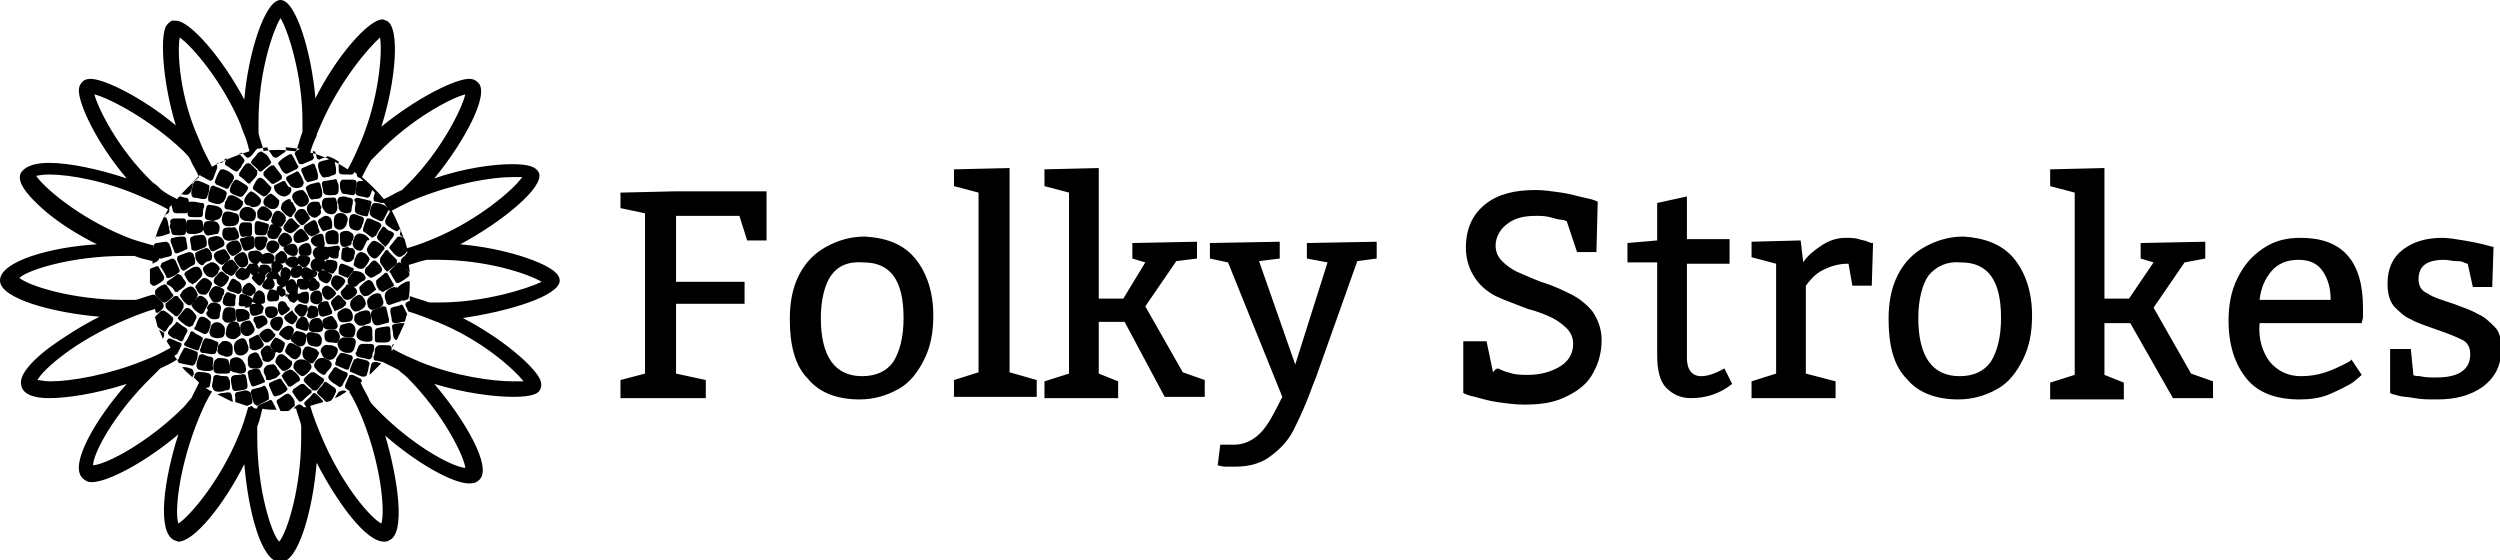
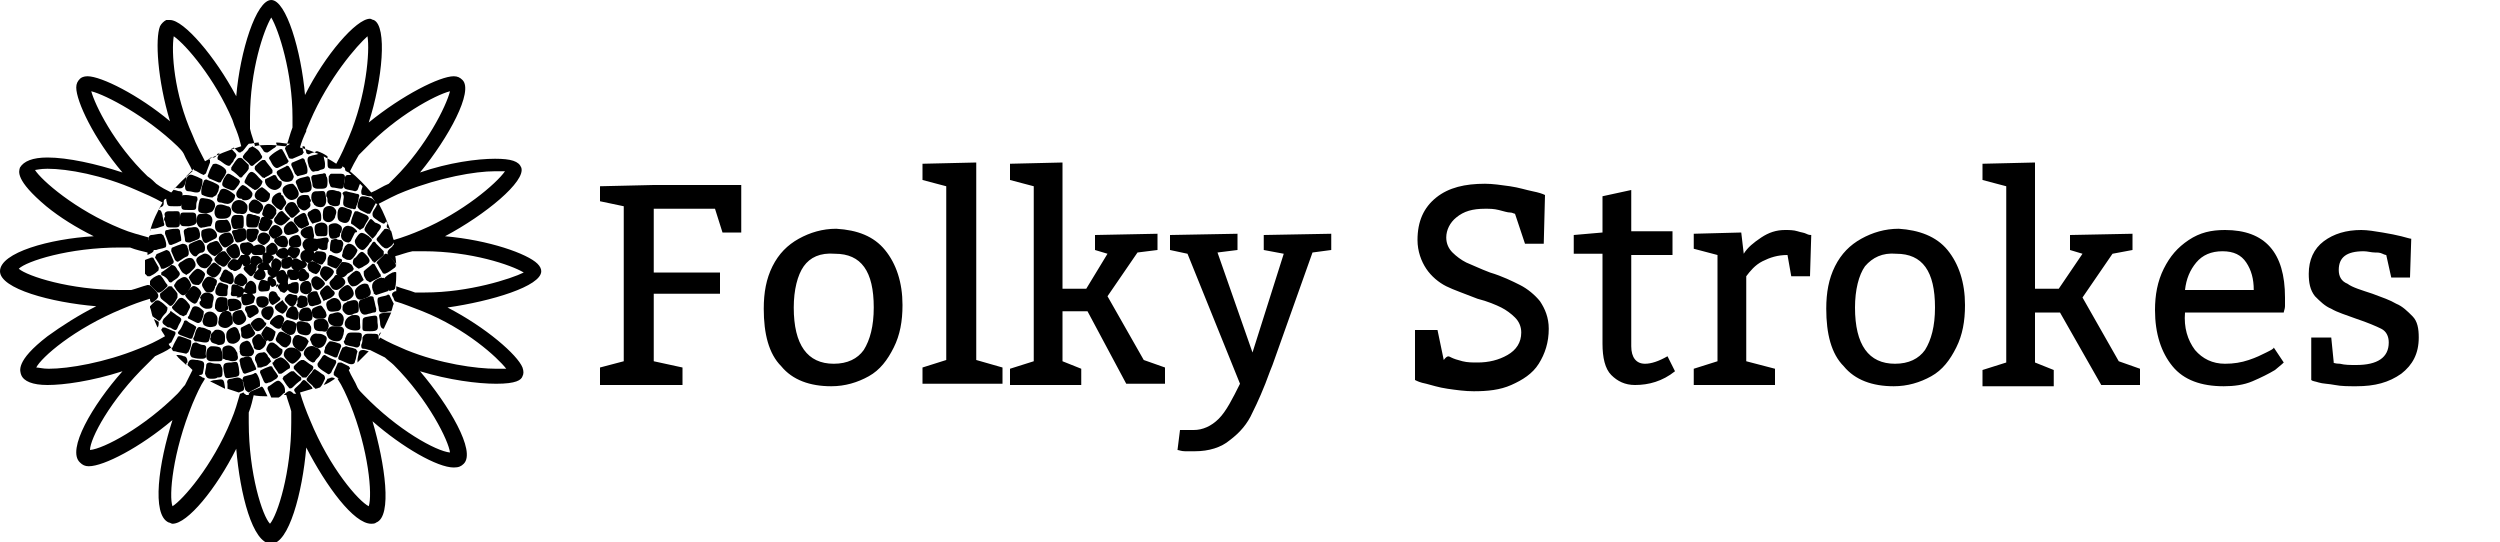
- <svg width="193.4" height="43.3" viewBox="0 0 193.4 43.3">
+ <svg width="200" height="43.3" viewBox="0 0 200 43.3">
  <path class="st0" d="M23.5 11.7c-.2 0-.4-.1-.6-.1.2 0 .4.1.6.1z" />
  <g class="text">
    <path d="M57.6 21.7v1.8h-5.3v5.4l2.3.5v1.4H48v-1.4l1.9-.5V16.5l-1.9-.4v-1.2l4.3-.1h7v3.8h-1.5l-.6-1.9h-4.9v5.1h5.3zM70.8 20c.9 1.1 1.4 2.6 1.4 4.4 0 1.3-.2 2.4-.7 3.4s-1.1 1.8-2 2.3c-.9.5-1.9.8-3 .8-1.7 0-3.1-.5-4-1.6-1-1-1.4-2.6-1.4-4.6 0-1.3.2-2.4.7-3.4.5-1 1.2-1.7 2.1-2.2.9-.5 1.9-.8 3-.8 1.7.1 3 .6 3.9 1.7zm-6.5 1.3c-.5.7-.8 1.9-.8 3.3 0 3 1.1 4.5 3.2 4.5 1.1 0 1.9-.4 2.4-1.1.5-.8.8-1.9.8-3.4 0-2.9-1-4.3-3.1-4.3-1.2-.1-2 .3-2.5 1zM80.1 30.7h-6.3v-1.3l1.9-.6V14.9l-1.9-.5v-1.3l4.3-.1v15.8l2.1.6v1.3zM88.6 20.3l-1-.3v-1.2l5-.1V20l-1.6.2-2.4 3.5 2.9 5.1 1.7.6v1.3h-3.1L87 24.9h-2v4l1.5.6v1.3h-5.7v-1.3l1.9-.6v-14l-1.9-.5v-1.3L85 13v10.1h1.9l1.7-2.8zM100.2 28.2l2.5-7.9-1.6-.3v-1.2l5.4-.1V20l-1.5.2-3.2 9-.2.5c-.5 1.4-1 2.5-1.4 3.3-.4.9-1 1.6-1.8 2.2-.7.6-1.7.9-2.8.9h-.8c-.3 0-.5-.1-.6-.1l.2-1.6h1.1c.7 0 1.4-.3 2-.9.6-.6 1.1-1.6 1.7-2.8L95 20.3l-1.4-.3v-1.2l5.4-.1V20l-1.6.2 2.8 8zM116.1 28.6c.2.1.5.2.9.3.4.1.8.1 1.2.1.9 0 1.7-.2 2.4-.6.7-.4 1.1-1 1.1-1.8 0-.5-.2-.9-.5-1.2-.3-.3-.7-.6-1.1-.8-.4-.2-1.1-.5-1.9-.7-1-.4-1.9-.7-2.5-1-.6-.3-1.2-.8-1.6-1.4s-.7-1.4-.7-2.3c0-1.5.5-2.6 1.5-3.4s2.3-1.1 3.9-1.1c.6 0 1.3.1 2 .2s1.3.3 1.8.4c.5.1.8.2 1 .3l-.1 3.9H122l-.8-2.4c-.1 0-.2-.1-.4-.1s-.5-.1-.9-.2-.7-.1-1.1-.1c-1 0-1.7.2-2.3.7-.5.4-.8 1-.8 1.6 0 .5.2.9.5 1.2.3.3.7.6 1.1.8.5.2 1.1.5 1.9.8 1 .3 1.8.7 2.4 1s1.2.8 1.6 1.3c.4.6.7 1.3.7 2.2 0 1.1-.3 2-.8 2.8-.5.8-1.3 1.3-2.2 1.7-.9.4-1.9.5-3 .5-.7 0-1.4-.1-2.1-.2s-1.3-.3-1.7-.4c-.5-.1-.7-.2-.9-.3v-4h1.8l.5 2.4c.3-.4.4-.3.6-.2zM133.8 20.4h-3.3v7.3c0 .9.4 1.4 1.1 1.4.5 0 1.1-.2 1.8-.6l.6 1.2c-1 .8-2.1 1.1-3.2 1.1-.8 0-1.4-.3-1.9-.8s-.7-1.4-.7-2.5v-7.2h-2.3v-1.5l2.3-.2v-2.9l2.3-.5v3.3h3.3v1.9zM140.9 19c.6-.4 1.2-.6 1.9-.6.3 0 .7 0 1 .1.3.1.5.1.7.2.2.1.3.1.4.1l-.1 3.3h-1.5l-.3-1.7c-.8 0-1.4.2-2 .5s-1 .8-1.3 1.2v6.8l2.3.6v1.3h-6.5v-1.3l1.9-.6v-8.5l-1.9-.5v-1.2l3.8-.1.2 1.7c.3-.5.8-.9 1.4-1.3zM155.8 20c.9 1.1 1.4 2.6 1.4 4.4 0 1.3-.2 2.4-.7 3.4-.5 1-1.1 1.8-2 2.3-.9.5-1.9.8-3 .8-1.7 0-3.1-.5-4-1.6-1-1-1.4-2.6-1.4-4.6 0-1.3.2-2.4.7-3.4.5-1 1.2-1.7 2.1-2.2.9-.5 1.9-.8 3-.8 1.6.1 3 .6 3.9 1.7zm-6.6 1.3c-.5.7-.8 1.9-.8 3.3 0 3 1.1 4.5 3.2 4.5 1.1 0 1.9-.4 2.4-1.1.5-.8.8-1.9.8-3.4 0-2.9-1-4.3-3.1-4.3-1.1-.1-1.9.3-2.5 1zM166.6 20.3l-1-.3v-1.2l5-.1V20l-1.6.3-2.4 3.5 2.9 5.1 1.7.6v1.3h-3.1l-3.3-5.8h-2v4l1.5.6v1.3h-5.7v-1.3l1.9-.6V14.9l-1.9-.5v-1.3l4.2-.1v10.1h1.9l1.9-2.8zM175.6 28c.6.7 1.4 1.1 2.4 1.1.7 0 1.3-.1 1.9-.3.6-.2 1-.4 1.4-.6.4-.2.6-.3.6-.4l.8 1.2s-.2.2-.7.6c-.5.3-1.1.6-1.8.9-.7.3-1.5.4-2.3.4-1.8 0-3.2-.5-4.1-1.6s-1.4-2.6-1.4-4.5c0-1.2.2-2.3.7-3.3.5-1 1.1-1.7 2-2.3s1.8-.8 2.9-.8c3.2 0 4.8 1.8 4.8 5.4v.7c0 .2-.1.4-.1.5h-7.9c-.1 1.2.2 2.2.8 3zm4.1-7c-.4-.6-1-.9-1.9-.9-.9 0-1.6.3-2.1.9s-.8 1.3-.9 2.2h5.5c0-.9-.2-1.6-.6-2.2zM187.2 29.1c.4.1.8.1 1.3.1 1.7 0 2.6-.6 2.6-1.8 0-.5-.2-.9-.6-1.1-.4-.2-1.1-.5-2-.8-.8-.3-1.5-.5-2-.8-.5-.2-.9-.6-1.3-1-.4-.5-.5-1.1-.5-1.8 0-1.1.4-2 1.2-2.6.8-.6 1.8-.9 3-.9.5 0 1.1.1 1.7.2.6.1 1.1.2 1.5.3s.7.2.8.2l-.1 3.1h-1.5l-.4-1.8s-.1 0-.3-.1-.4-.1-.6-.1c-.3 0-.6-.1-.9-.1-1.4 0-2 .5-2 1.5 0 .5.2.9.7 1.1.4.3 1.1.5 2 .8.8.3 1.4.5 1.9.8.5.2.9.6 1.3 1s.5 1 .5 1.7c0 1.3-.5 2.2-1.4 2.9-1 .7-2.1 1-3.6 1-.6 0-1.2 0-1.7-.1s-1-.1-1.3-.2c-.3-.1-.5-.1-.6-.2V27h1.6l.2 2c-.1 0 .1.1.5.1z" />
  </g>
  <g class="flower">
    <path d="M21.5 16.3c-.2 0-.4.2-.5.7-.1.2.1.3.2.4.6.2.5.3.9-.3v-.2c.1-.2-.4-.6-.6-.6zM22.3 17c-.1.1-.2.3-.3.4-.1.1-.1.3 0 .4.2.2.5.3.6.2.2-.1.3-.2.5-.4l.1-.1s0-.1-.1-.1l-.4-.4c-.1-.2-.3-.1-.4 0zM24.5 17.2c-.1-.2-.2-.2-.4-.1s-.3.2-.5.3c-.1.1-.1.2-.1.3.1.2.2.3.4.5 0 0 .1 0 .2.1.2-.1.5-.2.6-.3.1-.1-.1-.3-.1-.5 0-.1-.1-.2-.1-.3z" />
    <path d="M20.8 17.7c0 .1 0 .1-.1.2-.1.4.1.6.5.6.2 0 .3-.1.4-.3.3-.5.3-.5-.2-.8-.4-.1-.5-.1-.6.3zM23 16.3c-.3.4-.3.4 0 .8l.1.1c.2.3.3.3.6 0l.3-.3c-.1-.2-.2-.4-.3-.5-.1-.3-.5-.3-.7-.1zM19.1 17.2h-.3c-.1 0-.2.1-.2.1-.2.3-.1.6 0 .9.1.2.3.1.4.1h.1c.4 0 .4-.1.4-.5 0-.6 0-.6-.4-.6zM18 17.6h-.3c-.4 0-.5.1-.5.5s.3.6.7.5h.1c.5-.1.6-.2.4-.7-.1-.2-.2-.4-.4-.3zM23.3 17.7c-.2 0-.6.4-.6.6 0 .3.1.5.4.5.5-.1.8-.2.8-.4-.1-.2-.4-.7-.6-.7zM20.7 16.1c-.1 0-.1 0 0 0-.3-.2-.5-.2-.7.1-.1.1-.1.2-.1.3 0 .3 0 .4.3.5.1 0 .3.1.4.1.1 0 .2 0 .2-.1.4-.4.3-.6-.1-.9z" />
    <path d="M19.2 18.3c-.1 0-.3.1-.4.1-.2 0-.3.1-.2.3.1.2.1.4.2.5 0 .1.1.2.2.2.2 0 .4-.1.6-.2.1-.1.1-.2.1-.4v-.1c0-.4-.1-.5-.5-.4zM19.7 17.6c0 .6 0 .6.6.6.1 0 .3 0 .3-.1.1-.2.2-.5.2-.7 0-.1-.2-.1-.4-.2h-.1c-.5-.2-.6-.1-.6.4zM28.5 18.4c-.1-.1-.3-.3-.5-.3-.2-.1-.5 0-.6.3 0 .1-.1.2-.1.3-.1.4.2.7.6.7 0 0 .2-.1.2-.2l.3-.6c.2 0 .2-.1.1-.2zM16.5 18.3c-.4.1-.4.1-.4.5 0 .1.1.3.1.4.1.2.2.3.4.2l.6-.3c.2-.1.2-.3.1-.5-.2-.3-.4-.4-.8-.3z" />
    <path d="M26.9 19.1c-.1 0-.4.1-.4.1-.1.3-.1.5-.1.8 0 0 0 .1.1.1.3.3.8.2.9-.2v-.1c.1-.3.1-.4-.1-.6-.1 0-.3 0-.4-.1zM28.2 21.7c0-.1.1-.1.1-.2-.1-.2-.1-.3-.3-.4-.1-.1-.6-.2-.7-.1-.1.2-.3.4-.4.6v.3c.3.4.6.4.9 0 .2-.1.3-.2.4-.2zM27.5 24.1c.3 0 .8-.3.8-.6s-.3-.7-.5-.7-.7.4-.7.6c-.1.3.2.7.4.7zM28.6 20c-.2-.3-.4-.5-.7-.5-.1 0-.2.1-.3.2-.1.2-.2.4-.2.6-.1.2 0 .3.2.4.1.1.3.1.4.1.2 0 .6-.6.6-.8zM23.8 18.8c-.3 0-.7.2-.7.5 0 .4.1.5.5.5s.5-.1.5-.4c0-.4-.2-.6-.3-.6z" />
    <path d="M23 20c-.1-.2-.3-.2-.6-.1-.2.1-.4.4-.3.5.1.1.3.3.5.3.3 0 .4-.1.5-.3.1.1.3.3.4.3.2 0 .3-.2.4-.3.2-.4.1-.6-.3-.6-.4-.1-.4-.1-.6.2zM25.7 17.8c-.5.1-.6.2-.5.8.1.3.1.3.5.3.5 0 .5 0 .5-.5v-.2c0-.3-.3-.4-.5-.4zM27.6 22.7c.1-.2-.1-.5-.4-.6-.3-.2-.4-.1-.5.1l-.2.2c-.1.1-.2.2-.1.4s.2.4.5.4c.2 0 .6-.3.7-.5zM26.3 20.5c-.1.1-.1.3-.1.4v.3c.2.1.4.2.7.3l.1-.1c.1-.1.2-.3.3-.4.1-.1.1-.3-.1-.3-.2-.1-.4-.2-.7-.3-.1 0-.2 0-.2.1zM26.1 19c-.2 0-.5.1-.7.1l-.1.1c-.1.4.1.7.5.8h.1c.2 0 .3 0 .3-.3 0-.1 0-.3.1-.4 0-.1 0-.3-.2-.3zM24.3 26.8c.4.1.6-.1.6-.5 0-.1 0-.2-.1-.3 0-.1-.1-.1-.2-.2-.2 0-.3-.1-.5-.1s-.3 0-.4.2c.1.6 0 .8.6.9zM23.9 25c-.1-.1-.1-.3-.2-.4-.2-.1-.3-.2-.5 0-.2.1-.4.6-.3.7 0 0 0 .1.1.1s.2.1.3.1c.5.2.6.1.6-.5zM15.2 19.5l-.1.1c0 .3 0 .5.3.8.1.1.3.2.4 0 .1-.1.2-.2.4-.2.2-.1.2-.2.2-.4 0-.3-.3-.7-.5-.6-.3.1-.5.2-.7.3zM23.7 26c0-.2-.2-.3-.7-.4-.2 0-.5.4-.5.7 0 .1.5.5.7.5.4 0 .5-.3.5-.8z" />
    <path d="M24.6 24.6c-.5 0-.7.2-.7.8 0 .2.1.3.6.3.4 0 .5-.1.5-.4 0-.4-.2-.7-.4-.7zM27.9 25.2c.1 0 .3 0 .4-.1.4-.1.4-.1.4-.5 0-.6-.2-.7-.8-.5-.1 0-.1 0-.2.1-.3.1-.3.3-.3.6.1.2.3.4.5.4zM26.9 26.1c.5 0 .5 0 .6-.5v-.1c0-.3-.3-.6-.6-.5-.1 0-.3.1-.4.1-.1 0-.2.1-.2.2-.2.4.1.8.6.8zM21.5 27.3h.1c.3 0 .3-.3.4-.5 0-.1.1-.3 0-.3-.2-.2-.4-.3-.7-.4-.2.2-.3.4-.4.6 0 .1.1.2.2.4 0 .1.1.1.2.2.1-.1.2-.1.2 0zM25.6 24.3c.1 0 .1-.1.1-.2-.1-.2-.2-.5-.3-.7 0-.1-.1-.1-.2-.1-.3 0-.6.2-.6.4s0 .4.1.6c0 .1.1.2.3.2.3-.1.5-.1.6-.2z" />
    <path d="M25.4 25.5h.4c.2 0 .4-.2.3-.4 0-.1-.1-.3-.2-.4-.2-.3-.2-.3-.5-.2-.5.2-.5.2-.4.8.1.1.2.2.4.2zM26.9 24.9c.3 0 .4-.2.4-.4 0-.5-.4-.8-.8-.6-.1.1-.2.1-.3.2-.1.1-.1.2-.1.3.1.5.2.6.8.5zM22.9 27.8s0-.1 0 0c.3-.2.4-.4.4-.7 0-.3-.2-.3-.4-.4-.5-.3-.6-.2-.8.3-.1.2 0 .3.1.4.2.1.3.4.7.4zM15.1 25.5l.6.3c.2.1.3 0 .4-.1.1-.2.2-.5.2-.7v-.1c-.2-.2-.4-.4-.7-.4-.1 0-.2.1-.2.1-.1.2-.2.4-.3.7-.1 0-.1.2 0 .2zM15.6 24.3s.2-.1.2-.2l.3-.6v-.1c-.1-.3-.5-.6-.7-.5-.3.2-.4.5-.6.7.1.3.6.7.8.7zM17.2 26.1c.2-.1.2-.4.2-.6 0-.2-.1-.3-.2-.4-.3-.3-.8-.2-.9.2 0 .1-.1.3-.1.4 0 .1.1.3.1.3.3.2.6.2.9.1zM14.9 20.7c-.2.1-.3.2-.5.3-.1.1-.2.2-.1.3.1.2.2.4.3.5.1.1.2.1.3.2.1-.1.2-.1.3-.2l.3-.3c.2-.2.2-.4 0-.7-.1-.2-.4-.2-.6-.1z" />
    <path d="M14 22.7c-.1.1-.1.2 0 .3.1.2.2.3.3.4.3.3.4.3.7 0 .1-.1.1-.1.1-.2.1-.1.2-.3.2-.4-.1-.2-.1-.3-.2-.4-.2-.3-.4-.3-.7-.1-.2.1-.3.2-.4.4zM18.1 28.8c.2 0 .3.1.5.1.4 0 .5-.2.4-.5 0-.1 0-.2-.1-.3-.1-.3-.5-.6-.9-.4-.3.1-.2.4-.2.6v.4c.2 0 .2.1.3.1zM17.2 27.5c.1 0 .2.1.3.1.3 0 .5-.1.5-.4v-.3c0-.4-.4-.6-.8-.5l-.3.3c-.1.2 0 .3-.1.4.1.3.1.3.4.4zM19.2 28.2c0 .2.2.3.3.3h.5c.2 0 .4-.3.3-.5l-.3-.6c-.1-.1-.2-.2-.4-.1-.4.1-.5.4-.4.8-.1 0 0 .1 0 .1zM19.2 26.8c0-.1-.1-.2-.1-.3-.1-.3-.3-.4-.5-.3-.3.1-.5.3-.5.6v.2c.1.4.2.5.6.5.4-.1.6-.4.5-.7zM20.8 28c.2-.1.5-.3.5-.7-.1-.1-.3-.3-.4-.5-.1-.1-.3-.1-.4 0-.4.3-.4.4-.2.9v.1c.1.2.3.2.5.2zM29.1 22.4l-.3-.6c-.1-.1-.3-.2-.4-.1-.2.1-.4.3-.6.5v.1c0 .3.3.7.5.6.3 0 .5-.3.8-.5 0 .1 0 0 0 0zM19.6 22.1c-.3-.3-.4-.3-.7 0-.2.2-.2.6-.1.6.2.1.4.2.6.2.1 0 .2-.2.3-.2.2-.3 0-.5-.1-.6z" />
    <path d="M19.7 22.7c-.1.2-.1.3-.2.5s.2.2.3.3c-.4 0-.5.1-.5.3 0 .3.1.6.2.6.2.1.7-.1.8-.2 0-.1.1-.3.1-.4 0-.1-.2-.2-.2-.3.3 0 .3-.1.3-.3V23c0-.2-.1-.4-.3-.5-.2-.1-.3 0-.5.2 0 0 .1 0 0 0zM19.2 19.7c0 .4.2.6.4.7.3.1.4 0 .5-.2.1.1.1.2.3.2h.5c.3 0 .4-.4.3-.6-.2-.3-.6-.3-.9-.1-.1-.2-.4-.4-.6-.3-.4 0-.5.1-.5.3zM21.9 19.1c.2 0 .7-.3.7-.5 0-.3-.3-.6-.6-.6-.2 0-.5.4-.5.6 0 .2.3.5.4.5z" />
    <path d="M20.4 18.3h-.2c-.5 0-.5 0-.5.5v.2c.1.3.4.5.6.3.2-.1.3-.3.3-.5.2-.3.1-.5-.2-.5zM21.1 18.6c-.3 0-.5.2-.5.6 0 .1.3.4.5.4.1 0 .5-.3.5-.5.1-.2-.2-.5-.5-.5zM18.5 21.8c-.1 0-.1-.1-.2-.1-.2-.2-.4-.2-.5.1-.1.1-.1.3-.2.4-.1.1 0 .2.1.3.2.1.4.1.6.2.2.1.3 0 .4-.2 0-.3 0-.5-.2-.7zM18.3 24.7c0 .1.1.2.1.2.3 0 .6-.1.8-.2.1 0 .1-.1.1-.2.1-.3-.2-.6-.6-.6-.5 0-.5 0-.5.5.1.1.1.2.1.3z" />
    <path d="M19 23.8c.3 0 .4-.1.5-.4.1-.2 0-.4-.3-.5-.1 0-.1-.1-.2-.1-.4-.1-.5-.1-.5.4v.1c-.1.4 0 .4.4.4h.1c-.1.1-.1.1 0 .1zM20.3 24.4c-.2 0-.4.1-.5.1-.2 0-.2.2-.2.3.1.2.2.3.2.5.1.1.2.2.3.1.2-.1.3-.2.5-.3.1-.1.1-.2.1-.2 0-.2-.2-.5-.4-.5zM21.5 24.2c0-.4-.2-.5-.5-.5-.4 0-.5.1-.5.4 0 .3.2.5.4.5.2.1.6-.2.6-.4zM23.9 21.8c0 .2-.1.3 0 .5 0 .1.1.2.2.2s.3 0 .4-.1c.2-.1.3-.3.2-.5 0 0 0-.1-.1-.1l-.1-.1c-.1-.2-.3-.3-.5-.1 0 0-.1.1-.1.2zM23.9 24.6c.2.1.4 0 .6-.1.2-.1.1-.3.1-.4v-.2c-.1-.1-.1-.2-.2-.2-.4-.1-.4-.1-.6.2 0-.2 0-.3-.2-.3s-.4-.2-.6 0c-.3.3-.3.4 0 .7l.1.1c.2.2.5.1.6-.2 0-.1.1-.2.1-.3v.4c-.1 0-.1.2.1.3zM20 21.1c.1-.2 0-.7-.2-.7h-.5c-.1.1-.2.3-.3.4-.2-.1-.4-.1-.5 0-.4.4-.4.5 0 .8h.1c.2.2.4 0 .6-.1.1-.1.1-.2.2-.4.1.4.5.2.6 0zM22.1 23.4c-.3-.2-.6-.1-.6.3v.3c.1.2.1.3.3.4.1 0 .5-.3.6-.4.1-.2-.1-.2-.2-.4 0-.1-.1-.1-.1-.2zM30.5 22.2c-.7.2-.9.6-.6 1.2v.1c.1 0 .1.1.2.1l.9-.3c.1 0 .1-.2.1-.3-.1-.3-.2-.5-.4-.8 0 .1-.2 0-.2 0zM25.6 21.6c0-.1.2-.3 0-.4-.2-.1-.4-.3-.6-.3-.4 0-.5.4-.3.7 0 0 0 .1.1.1.1.1.3.2.4.2.1.1.3-.1.4-.3zM24.7 21.8z" />
    <path d="M25.1 18.7c-.1-.7-.1-.7-.7-.5-.4.2-.5.5-.1.8.1.1.3.1.4.1-.1 0-.3 0-.4.2-.1.1-.1.2-.1.3 0 .1.1.3.2.4-.4.1-.5.6-.2.9-.3-.1-.5-.4-.8-.1-.1-.3-.2-.3-.5-.2-.3.1-.4.1-.4.5 0 .3.1.4.4.4.2 0 .3-.1.4-.2 0 .1.1.2.2.3-.5-.1-.6 0-.5.5 0-.1-.1-.2-.1-.2-.1-.3-.3-.4-.6-.2-.1-.2-.2-.3-.5-.3-.1 0-.1 0-.2-.1-.2-.4-.3-.4-.7-.3l-.1.1c-.2.1-.3.3-.1.4l-.3.3c.2-.4.2-.6-.1-.7-.1 0-.3 0-.5.1-.4.2-.4.3-.1.6.4.4.4.4.7 0 0 .1-.2.3-.1.4.2.2.5.3.8.1.2-.2.2-.4 0-.7h.3c0 .2 0 .4.3.5-.3 0-.3.2-.3.4-.2-.1-.5-.2-.6 0-.1.2-.2.5-.1.7.1.2.4.1.6.1.3 0 .3-.2.3-.5.2.3.3.1.5 0 .1 0 .1-.1.2-.1-.1.1-.1.3 0 .4 0 0 .1.1.1.2.1 0 .3.2.4.1.1-.1.4-.3.3-.5-.1-.2-.1-.5 0-.7v-.1c.1.3.1.3.4.3h.2c.1-.1.2-.1.3-.2 0-.2 0-.4-.1-.5.1-.1.3-.2.5-.3.2-.2.2-.3 0-.5.3.2.3.2.6-.1.1-.1.2-.2.2-.3 0-.1-.1-.3-.1-.4.2 0 .4-.1.4-.4 0-.2.1-.5-.2-.6-.1 0-.2 0-.3-.1 0 .2.2 0 .1-.3zm-3 4.3v-.3c0-.2-.1-.4-.3-.4.1-.1.2-.1.3-.2 0 .3.1.5.3.6l-.3.3zM20.9 21.2z" />
    <path d="M21 20.9c.3.3.5.3.7 0l.1-.1c0 .1-.1.2-.1.3v.2c0 .2.4.4.5.4.2 0 .2-.2.3-.4v-.1c.1-.2-.1-.4-.3-.5-.2-.1-.2 0-.4.1.2-.2.1-.3-.1-.4.4 0 .6-.3.5-.6 0-.1-.1-.1-.1-.2-.1-.1-.3-.3-.5-.1-.1.1-.3.2-.3.3v.4c-.2 0-.3.1-.3.3v.4c0-.1 0-.1 0 0-.1-.4-.4-.5-.8-.4-.1 0-.2.3-.2.5.1.3.4.5.6.2l.1-.1c.2 0 .3-.1.3-.2zM22.7 19.8c.2 0 .3-.1.3-.2.1-.2 0-.6-.2-.7-.2-.1-.4 0-.6.1h-.1c-.2.1-.2.3-.1.4.2.3.5.4.7.4zM16.9 19.4c-.1 0-.2.1-.3.2-.2.3.2.8.6.9.1-.1.3-.2.4-.3.2-.2.3-.2.1-.5-.3-.5-.3-.5-.8-.3zM21.9 24.9c0-.2-.1-.4-.3-.4-.4 0-.7.2-.7.5s.3.6.6.6c.1 0 .4-.4.4-.7zM22.3 26.3c.3 0 .3-.4.4-.6.1-.2 0-.3-.1-.4-.1-.1-.2-.1-.3-.1-.2 0-.7.4-.7.6v.1c.2.1.4.4.7.4zM21.1 26.2c.1-.1.2-.2.2-.3 0-.1 0-.1-.1-.1-.2-.4-.5-.5-.9-.2l-.1.1c-.1.1-.2.2-.1.3 0 .1.1.1.1.2.3.4.5.4.9 0zM22.6 24c-.2.2-.5.3-.6.5-.1.2.3.5.6.6.1 0 .5-.4.4-.6-.1-.1-.3-.3-.4-.5zM19.3 26.8c0 .2.2.3.4.3.3 0 .8-.3.7-.5-.1-.2-.3-.5-.4-.7h-.1l-.6.3c-.1.1 0 .3 0 .4v.2zM24.9 22.8c0-.1-.1-.2-.1-.2l-.1-.1c-.3-.1-.7.1-.7.5 0 .2 0 .4.3.5.2.1.5 0 .6-.2.1-.1 0-.3 0-.5zM26.1 20.4c0-.1-.1-.2-.1-.2-.2-.1-.4-.1-.7-.1l-.3.3c-.1.2-.1.4.1.5.1.1.3.2.4.2.2.1.3.1.4-.1.2-.2.2-.4.2-.6zM26.1 22.5c.2-.2.5-.4.6-.7.1-.2-.4-.5-.7-.5-.2 0-.4.3-.4.6 0 .2.5.7.5.6zM17.8 26.2c.3.1.5 0 .7-.2.2-.1.1-.3.1-.5 0-.1-.1-.3-.1-.4 0-.1-.1-.1-.2-.2-.4-.1-.7.1-.8.6v.1c-.1.3 0 .5.3.6zM23 22.9c0 .2 0 .4.3.5.5.2.6.1.6-.4 0-.4 0-.5-.5-.4-.1 0-.1.1-.2.1 0 0-.2 0-.2.2zM25.4 23.2c.2 0 .6-.4.6-.5 0-.2-.5-.6-.7-.6-.2 0-.4.2-.4.4 0 .3.2.7.5.7zM18.8 19.5c-.2 0-.7.3-.7.5s.4.7.6.7c.3 0 .5-.2.5-.4 0-.4-.2-.8-.4-.8zM18.3 18.6c-.4 0-.8.2-.8.5 0 .2.3.7.5.7s.7-.4.7-.5c0-.3-.2-.7-.4-.7z" />
    <path d="M18 24.9c.3-.1.3-.3.2-.5V24c0-.1-.1-.2-.2-.2-.6-.1-.7 0-.8.6v.2c0 .1 0 .1.1.2.1.2.4.2.7.1zM26.1 24c.1-.1.3-.1.4-.2.3-.2.4-.4.1-.6-.4-.5-.4-.5-.9 0-.1.1-.1.2-.1.3l.3.6c.1-.1.1-.1.2-.1zM17.3 23c-.2.5 0 .7.5.7.4 0 .4 0 .4-.4v-.1c.1-.4.1-.4-.3-.5-.4-.2-.4-.1-.6.3zM18 21.3c.2-.1.3-.4.5-.6-.2-.2-.3-.4-.5-.6h-.2c-.2.1-.4.2-.5.4-.2.2-.2.3 0 .5.1.1.2.2.3.2.1.1.3.2.4.1zM16.6 21.5c-.1.2-.1.4.1.5.1.1.3.2.4.2.3 0 .7-.6.6-.8-.2-.1-.4-.4-.6-.4-.2.1-.3.3-.5.5zM16.7 23.4c.3 0 .4-.1.5-.4 0-.1 0-.1.1-.2.1-.4.1-.4-.3-.6-.3-.1-.4-.1-.6.1-.3.4-.3.5-.1.8.1.2.2.3.4.3z" />
    <path d="M16 24.1c-.1.2 0 .3.1.4.1.1.3.2.4.2.3 0 .5 0 .5-.3 0-.2.1-.4.1-.6 0-.1-.1-.3-.2-.3-.4-.2-.7-.1-.9.3.1.2.1.3 0 .3zM16.3 20.3c-.2.1-.4.2-.5.3 0 0-.1.1-.1.2 0 .2.2.5.4.6.3.1.4.1.6-.1.1-.1.2-.2.2-.3 0-.1.1-.1.1-.2 0-.2-.4-.6-.7-.5.1 0 0 0 0 0zM15.1 22.2c.1.2.2.4.3.5.1.1.4.1.5.1.3-.2.4-.5.5-.8v-.1c-.1-.2-.4-.4-.6-.4-.2 0-.7.6-.7.7zM19.1 26c.3 0 .6-.3.6-.5s-.3-.7-.4-.7c-.4 0-.7.2-.7.4-.1.5.2.8.5.8zM19.2 14.2c.1 0 .2 0 .2-.1.2-.2.4-.4.5-.6v-.3l-.5-.5c-.1-.1-.3-.1-.4 0-.2.2-.3.4-.5.7v.2c.3.2.5.4.7.6zM15.1 16.8h.2c.3 0 .4 0 .4-.3 0-.2 0-.3.1-.5 0-.2 0-.3-.2-.3s-.4-.1-.7-.1c-.3 0-.4 0-.4.3v.3c0 .6 0 .6.6.6zM16.2 15.6c.2.1.5.2.8.2.1-.1.2-.1.3-.2.1-.2.2-.3.2-.5.1-.2 0-.3-.2-.4-.2-.1-.4-.2-.7-.3-.1-.1-.3 0-.3.1-.1.3-.2.5-.2.8 0 .1 0 .3.1.3z" />
    <path d="M15.1 15.3c.2 0 .4.1.6.1.1 0 .2 0 .3-.1.1-.3.2-.5.2-.8 0-.1 0-.2-.1-.2-.2-.1-.4-.2-.7-.3-.3-.1-.4.1-.5.3 0 .2-.1.4-.1.6 0 .3.1.4.3.4zM16.8 14.3c.2.1.5.2.7.3.1 0 .2 0 .2-.1.1-.2.3-.4.4-.7 0-.1 0-.2-.1-.3-.2-.2-.4-.3-.7-.4-.1 0-.3 0-.3.1-.2.3-.3.6-.4.9.1.1.1.2.2.2zM18.2 15.1c.5.2.5.2.8-.2.1-.1.2-.3.2-.4-.1-.1-.1-.2-.2-.2-.1-.1-.2-.1-.3-.2-.5-.3-.5-.3-.8.2-.2.5-.2.6.3.8zM14.9 18.1h.2c.6-.1.7-.2.6-.8 0-.2-.1-.3-.3-.3H14.8c-.3 0-.4 0-.4.4v.5c.1.2.2.2.5.2zM11.6 22.5v-.4.4zM13.4 18.4c-.2 0-.2.1-.2.3.1.3.2.5.3.8 0 .1.2.1.2.1.3-.1.5-.2.7-.3.1 0 .1-.1.1-.1 0-.3-.1-.5-.1-.7 0-.1-.1-.2-.2-.2-.2 0-.5 0-.8.1zM12.6 21.7c.1 0 .1-.2.1-.3-.1-.2-.3-.5-.4-.7 0-.1-.1-.1-.2-.1-.2.1-.3.1-.5.2v1.1l.2.2h.2c.2-.1.4-.2.6-.4zM12.5 20c.2-.1.5-.1.7-.2.1 0 .1-.2.1-.2 0-.2-.1-.5-.2-.7 0-.1-.1-.1-.2-.2-.3 0-.6.1-.8.1-.1 0-.2.1-.2.2V19.3c.1.2.2.5.3.7h.3zM13.2 17.7c.1.5.1.5.6.5.6 0 .6 0 .6-.7s0-.6-.6-.6h-.3c-.3 0-.4.2-.3.4-.1.2-.1.3 0 .4zM20 13.2c.1.1.2.1.3 0 .2-.2.4-.3.6-.5.1-.1.1-.2 0-.3-.1-.2-.2-.4-.4-.5-.1-.1-.2-.1-.3-.2-.1.1-.3.1-.3.2-.1.2-.3.3-.4.5-.1.1-.1.2 0 .3.2.2.4.3.5.5zM26.2 16.1c0 .1.1.2.2.3.1 0 .2.1.4.1.3 0 .4-.1.4-.3 0-.2.1-.4.1-.6 0-.2 0-.2-.2-.3-.2 0-.3-.1-.5-.1-.4 0-.5.1-.5.5.1.1.1.2.1.4zM25.2 13.7c.1 0 .3 0 .4-.1.4-.1.4-.1.4-.5 0-.2-.1-.4-.1-.6-.1-.2-.2-.2-.4-.2-.2.1-.5.1-.7.2-.1 0-.2.1-.2.3 0 .2.1.4.1.5.2.4.3.5.5.4zM25.8 13.9c-.2 0-.5.1-.7.1-.1 0-.2.1-.2.2 0 .2.1.4.1.6 0 .2.2.3.4.3h.3c.4 0 .5-.1.5-.5 0-.2 0-.4-.1-.5 0-.2-.1-.3-.3-.2zM27.5 15.8c-.1.7-.1.7.6.9h.1c.2.1.3 0 .3-.2.1-.2.2-.5.2-.7.1-.2 0-.3-.2-.3-.3-.1-.5-.1-.8-.2-.2 0-.3.1-.3.2.1.1.1.2.1.3zM26.4 14.8c0 .1.1.2.2.2.2 0 .5.1.7.1.1 0 .2-.1.2-.2 0-.2.1-.5.1-.7 0-.2-.1-.3-.3-.3h-.8c-.1 0-.1.1-.2.2v.2c0 .2 0 .3.1.5zM23.8 14.1c.3-.1.5-.1.7-.2.1 0 .1-.2.1-.3 0-.2-.1-.5-.2-.7 0-.2-.2-.3-.3-.2-.2.1-.5.2-.7.3-.1 0-.1.2-.1.2.1.2.2.5.3.7l.2.2zM23.9 14.3c-.2.1-.3.2-.2.4.1.2.1.3.2.5s.2.3.4.2c.6 0 .7-.2.6-.7 0-.1-.1-.3-.1-.4 0-.1-.1-.2-.2-.2-.3.1-.5.1-.7.2zM20.5 13.7l.5.5c.1 0 .2.1.2 0 .2-.1.4-.2.5-.3.1 0 .1-.1.1-.2v-.1c-.2-.3-.4-.5-.6-.8H21c-.2.1-.4.3-.6.5 0 .1-.1.2.1.4zM21.9 13.3c.1.1.2.2.4.1l.6-.3c.1 0 .1-.1.2-.2-.2-.3-.3-.6-.5-.9 0-.1-.2-.1-.3 0-.2.1-.5.3-.7.5-.1.1-.1.2 0 .3.1.2.2.4.3.5zM22.3 13.6c-.2.1-.2.2-.1.4.1.1.2.3.3.4.2.2.7.2.9 0 0-.1.1-.1.1-.3-.1-.3-.2-.5-.4-.8 0 0-.2-.1-.2 0l-.6.3zM12.8 23.4c.2-.1.4-.3.5-.4l.1-.1v-.1c-.2-.2-.3-.5-.5-.7 0-.1-.2-.1-.2-.1-.3.1-.6.3-.7.5v.3l.6.6h.2zM22.1 30.3c.1-.1.2-.2.1-.3-.1-.2-.3-.4-.4-.6 0-.1-.1-.1-.2-.1-.3.1-.5.2-.7.3-.1 0-.1.2-.1.2.1.2.2.5.3.7.1.2.2.2.4.1.2 0 .4-.2.6-.3zM28.4 28.9c.1-.2.1-.5.2-.8-.1-.1-.1-.2-.2-.2-.2-.1-.5-.1-.7-.2-.1 0-.2.1-.3.1-.1.2-.2.4-.3.7-.1.2 0 .3.1.3.2.1.5.2.7.3.3.1.5 0 .5-.2zM27.2 27.5c-.3-.1-.6-.2-.8-.2-.1 0-.3.3-.4.5v.1c-.1.2-.1.4.1.4.2.1.5.2.7.3.1 0 .2 0 .2-.1.1-.3.2-.5.3-.8 0 0 0-.1-.1-.2zM28.7 28.2c0 .2-.1.4-.1.6v.2l.9-.9c-.1 0-.3-.1-.4-.1-.2 0-.3 0-.4.2zM26 28.4c-.1 0-.1 0-.2.1-.1.2-.3.4-.4.6 0 .1 0 .2.1.3.2.2.4.3.7.5.1.1.2 0 .3-.1.1-.3.3-.5.4-.8 0 0 0-.2-.1-.2-.3-.1-.5-.2-.8-.4zM29.5 25.1c.1 0 .3-.1.4-.1.2 0 .2-.1.2-.3-.1-.3-.1-.5-.2-.8 0-.2-.1-.2-.3-.2-.2.1-.3.1-.5.2-.3.1-.4.1-.4.5.1.7.3.9.8.7zM26.2 30.3c-.1.2-.2.3-.3.5.3-.1.6-.3.9-.5-.1-.1-.2-.1-.3-.1 0 0-.2.1-.3.1zM29.6 25.3c-.6.1-.6.1-.6.6 0 .6-.1.6.6.6.6 0 .7-.1.6-.7 0-.6 0-.6-.6-.5zM25.6 31c.2-.2.3-.5.4-.7 0-.1 0-.2-.1-.3-.2-.1-.4-.3-.6-.4-.1-.1-.2-.1-.3.1-.1.2-.3.3-.4.5-.1.1-.1.2 0 .3.2.2.4.3.5.5 0 0 .1 0 .1.1.2 0 .3-.1.4-.1zM31 23.6c-.2.1-.5.1-.7.2-.1 0-.1.2-.1.3 0 .2.1.4.1.6 0 .2.1.3.3.3.2 0 .4-.1.6-.1h.1c.1-.2.1-.4.2-.6l-.3-.6c0-.1-.2-.2-.2-.1zM12.6 25.7c-.1-.1-.2-.1-.3-.2.1.2.2.5.3.7.1-.1.1-.3.1-.4 0 0 0-.1-.1-.1zM30.3 26.9c.1-.1.1-.2.2-.3-.1 0-.2.1-.2.3zM30.9 25c-.7.1-.6.1-.5.7 0 .4.1.6.3.6.2-.4.4-.9.6-1.3h-.4z" />
    <path d="M43.3 21.7c0-.2-.1-.4-.3-.6-.8-.8-3.9-1.9-7.4-2.2 3.2-1.7 6.5-4.4 6.1-5.5-.2-.5-.8-.7-2.1-.7-1.4 0-3.7.3-6 1.1 2.3-2.8 4.3-6.5 3.4-7.4-.2-.2-.4-.3-.7-.3-1.1 0-4.1 1.5-6.8 3.7 1.1-3.4 1.5-7.7.4-8.2-.1 0-.2-.1-.3-.1-1.1 0-3.6 2.9-5.2 6.1-.3-3.5-1.5-7.6-2.7-7.6-1.2 0-2.5 4.1-2.8 7.7-1.7-3.2-4.2-6.1-5.3-6.1h-.3c-.2.1-.4.3-.5.5-.4 1-.2 4.3.8 7.6C11.1 7.6 8.1 6.1 7 6.1c-.3 0-.5.1-.6.2-.2.2-.3.4-.3.7 0 1.1 1.4 4.1 3.7 6.8-2.1-.7-4.4-1.2-6-1.2-1.2 0-1.9.3-2.2.8-.1.3-.4 1 2.1 3.1 1.1.9 2.4 1.7 3.8 2.4C4 19.1 0 20.2 0 21.7c0 1.4 4.1 2.5 7.7 2.8-1.4.7-2.8 1.6-3.9 2.4-2.6 2-2.2 2.8-2.1 3.1.2.5.9.8 2.1.8 1.3 0 3.5-.3 6-1.1C7.4 32.4 5.3 36 6.4 37c.2.2.4.3.7.3 1.2 0 4.1-1.5 6.7-3.7-1.1 3.4-1.7 7.6-.3 8.2.1 0 .2.1.3.1 1.2 0 3.5-2.8 5.1-6 .3 3.6 1.3 7.6 2.8 7.6 1.4 0 2.5-4.1 2.8-7.7 1.6 3.1 3.8 6.1 5.2 6.1.1 0 .3 0 .4-.1 1.3-.5.7-4.7-.3-8.1 2.4 2.1 5.2 3.7 6.5 3.7.4 0 .6-.1.8-.3 1-1-1.2-4.7-3.5-7.4 2.3.7 4.6 1 6.1 1 1.6 0 2-.3 2.1-.6.1-.2.1-.4 0-.7-.4-1-2.9-3.2-6-4.8 3.5-.5 7.5-1.7 7.5-2.9zM36 7.3c-.3 1.2-1.9 4.4-4.4 6.9l-.5.5c-.5.2-.9.5-1.4.7-.5-.6-1.1-1.2-1.7-1.7.2-.4.4-.8.7-1.3l.6-.6c2.4-2.5 5.5-4.2 6.7-4.5zm-12 4.5c.1-.4.3-.9.5-1.3v-.1c.1-.2.2-.5.3-.7 1.5-3.5 3.8-6.1 4.6-6.8.2 1.2-.1 4.8-1.5 8.1-.3.7-.6 1.4-1 2.1-.9-.6-1.8-1-2.9-1.3zM21.7 1.4c.6 1 1.7 4.4 1.7 8v.8c-.2.5-.3 1-.5 1.5-.4 0-.8-.1-1.2-.1-.5 0-.9 0-1.4.1h.1c-.1-.5-.3-.9-.4-1.4v-.9c0-3.8 1.1-7 1.7-8zm-7.8 1.5c1 .7 3.3 3.4 4.7 6.7.1.3.2.6.3.8.2.5.3.9.4 1.3-1 .3-2 .7-2.9 1.2-.3-.6-.7-1.3-1-2.1-1.5-3.3-1.7-6.7-1.5-7.9zM7.3 7.3c1.2.3 4.4 2 6.9 4.4.2.2.4.4.5.6.2.5.5.9.7 1.4-.6.5-1.2 1.1-1.7 1.7-.4-.2-.8-.4-1.2-.7-.2-.2-.4-.4-.7-.6-2.7-2.6-4.2-5.7-4.5-6.8zM34 23.4h-.8c-.5-.2-1-.3-1.5-.5V23.3h-.1c-.2.1-.3.2-.2.4.1.1.1.3.2.4.7.2 1.4.5 2.2.8 3.5 1.4 6 3.7 6.7 4.6h-.8c-1.6 0-4.5-.4-7.2-1.5-.7-.3-1.4-.6-2.1-1 0 .1-.1.1-.1.2 0-.5 0-.5-.6-.5h-.3c-.2 0-.3.1-.4.3 0 .2 0 .4-.1.6 0 .2 0 .3.2.3s.3.1.5.1l1.2.6c.2.2.5.4.7.6 2.8 2.8 4.4 6.1 4.5 7-1.1-.1-4.2-1.8-6.9-4.6-.2-.2-.4-.4-.5-.6-.2-.5-.5-.9-.7-1.4l.1-.1c0-.1-.1-.2-.1-.2l-.6-.3c-.2 0-.3 0-.3.1-.1.2-.2.5-.3.7v.2c.1.1.3.2.4.3H27c.4.6.7 1.3 1 2 1.5 3.7 1.8 7.3 1.5 8.2-.8-.4-3.1-3-4.7-6.9-.3-.7-.6-1.5-.8-2.2.3-.1.7-.2 1-.3 0-.1-.1-.2-.3-.4-.4-.4-.4-.4-.7 0-.5.5-.6.4-.3.8h-.2c-.3-.3-.4-.3-.8.1h.2c.1.4.3.9.4 1.3v.9c0 4-1.1 7.4-1.7 8.1-.6-.6-1.7-4-1.7-8.1V33c.2-.5.3-1 .4-1.4h-.1c.4.1.8.1 1.2.1l-.3-.6c-.1-.2-.2-.2-.3-.1-.2.1-.5.2-.7.3-.1 0-.1.1-.2.2v.1h-.2c-.1-.1-.2-.1-.2-.2-.1 0-.2.1-.3.1-.2.7-.4 1.4-.7 2.1-1.5 3.7-3.9 6.4-4.7 6.9-.3-.8 0-4.3 1.6-8.2.3-.7.6-1.4 1-2 0 0-.1-.1-.2-.1-.1-.1-.2-.1-.3-.2.4 0 .3-.1.4-.5.1-.6 0-.6-.5-.7h-.1c-.5-.1-.6 0-.7.4l.4.4-.6 1.2c-.2.2-.4.5-.6.7-2.7 2.7-5.9 4.4-7 4.5 0-.9 1.6-4 4.6-6.9l.6-.6c.4-.2.9-.4 1.3-.7-.1-.1-.2-.2-.2-.3.1 0 .1-.1.2-.1l.3-.6c.1-.2 0-.3-.1-.3-.2-.1-.5-.2-.7-.3H13c0 .1-.1.1-.1.2.1.2.2.3.3.5-.7.4-1.3.7-2.1 1-2.7 1.1-5.6 1.6-7.2 1.6-.5 0-.8-.1-1-.1.4-.8 3-3.1 6.9-4.7.7-.3 1.5-.6 2.2-.8 0 .1 0 .2.1.3h.1c.6-.4.6-.6.1-1.1-.3-.3-.3-.3-.5-.3v0c-.4.1-.9.3-1.3.4h-.9c-4 0-7.4-1.1-8.1-1.7.6-.6 4-1.7 8.1-1.7h.8c.5.2 1 .3 1.4.4v-.1.3c.2-.1.5-.2.5-.4v-.1c-.1-.2-.2-.5-.4-.7V19c-.7-.2-1.5-.4-2.2-.7-3.7-1.5-6.4-3.9-6.9-4.7.1 0 .4-.1 1-.1 1.6 0 4.4.5 7.1 1.7.7.3 1.4.6 2.1 1-.4.7-.8 1.5-1 2.3 0-.1 0-.2.1-.2h.1c.3 0 .5-.1.8-.2.1 0 .2-.1.1-.3 0-.2-.1-.4-.1-.6-.1-.3-.1-.4-.3-.4 0-.1.1-.1.1-.2.3-.1.3-.2.3-.5 0-.1.1-.2.2-.2v.1c.1.5.1.5.6.5h.3c.3 0 .3 0 .4-.3v-.7c0-.1-.1-.2-.2-.2-.2 0-.3-.1-.5-.1 0-.1.1-.1.1-.2.6.2.8 0 .9-.7v-.2l.6-.6v.1c.3.1.5.3.8.4.1-.1.2-.1.2-.2.1-.3.2-.5.3-.8v-.2l-.1-.1c.1 0 .1-.1.2-.1h.2c.1 0 .2-.1.3-.3.1 0 .2-.1.2-.1-.1.1-.1.2-.2.4 0 .1 0 .2.1.2.2.1.4.3.6.4.2.1.3.1.4-.1.1-.1.2-.2.2-.3.3-.4.3-.4-.1-.8l-.1-.1c.1 0 .2-.1.2-.1l.3.3c.1.1.1.1.2.1s.1-.1.2-.1c.2-.2.3-.4.5-.6.3 0 .5-.1.8-.1v.1c.1.2.3.4.4.6.1.1.2.1.3.1.2-.1.4-.3.6-.4.1-.1.2-.2.1-.3v-.1c.4 0 .7.1 1.1.1-.1.1-.2.1-.3.2 0 0-.1.1-.1.2.1.2.2.5.3.7 0 .1.2.1.3.1.2-.1.5-.2.7-.3.1 0 .1-.1.2-.2-.1-.2-.1-.4-.1-.5.1 0 .2 0 .2.1s.1.3.1.4c0 .1.2.2.3.1.2-.1.4-.1.5-.2h.1c.3.1.5.2.8.4v.4c0 .6 0 .6.6.6h.4c.1 0 .2-.1.2-.2.1.1.2.1.2.2 0 .2.1.2.3.3l.2.2h-.3c-.1 0-.2.1-.2.2 0 .2-.1.5-.1.7 0 .1.1.2.1.2.2.1.5.1.8.2.1 0 .2-.1.2-.1.1-.2.1-.3.2-.5l.2.2c0 .1-.1.3-.1.4 0 .2 0 .3.2.3.1 0 .3.1.4.1h.2c.2.2.3.5.5.7 0 0-.1 0-.1.1-.1.2-.3.4-.3.6 0 .1 0 .2.1.3.1.1.3.2.4.3.4.2.4.3.6 0 0 .1.1.1.1.2-.1.2-.1.3.1.4l.1.1c0 .1.1.2.1.2-.3-.8-.6-1.6-1-2.3.6-.3 1.3-.7 2.1-1 2.8-1.1 5.6-1.6 7.2-1.6h.8c-.7 1-3.4 3.3-6.7 4.7-.7.3-1.5.6-2.2.8-.1-.2-.1-.4-.2-.7-.1-.1-.2-.2-.4-.2 0 0-.2 0-.2.1-.2.2-.3.4-.5.6-.1.1-.1.2 0 .3.2.2.3.4.5.5.1.1.3.1.4 0 .2-.1.3-.2.4-.4v.2s-.1 0-.1.1l-.1.1c-.4.3-.4.5 0 .9l.4.4v.7c-.1-.1-.2 0-.3 0-.2.1-.4.2-.6.4-.1.1-.1.2-.1.3l.3.6c.1.2.2.2.4.1.1 0 .1 0 .2-.1.1-.4.1-.9.1-1.4 0-.5 0-.9-.1-1.3v.1c.4-.1.9-.3 1.4-.4h.9c3.8 0 7 1.1 8 1.7-1 .5-4.4 1.6-7.9 1.6z" />
    <path d="M14.7 28.5c-.2-.1-.4-.1-.6-.1.2.3.5.5.8.8 0-.1 0-.2.1-.2 0-.3-.1-.5-.3-.5zM16.5 27.8c0-.1-.1-.2-.2-.2-.2 0-.4-.1-.6-.2-.1 0-.2 0-.3.1-.1.3-.2.5-.2.8 0 .1.1.3.2.3.3.1.5.1.8.1.2 0 .3-.1.3-.2-.1-.2 0-.4 0-.7zM13.8 28c0 .1.1.1.2.1.3.1.5.1.9.2.1-.1.2-.1.2-.2.1-.2.2-.4.2-.7 0-.1 0-.2-.1-.2-.2-.1-.5-.2-.8-.3-.1 0-.2 0-.2.1-.1.2-.3.5-.4.8-.1 0-.1.1 0 .2zM13.4 24.6c-.2-.2-.4-.4-.6-.5-.1-.1-.3-.1-.4 0l-.4.4v.1c.1.2.1.4.2.7.1.1.3.2.4.3.1.1.2.1.3-.1.1-.2.3-.4.4-.5.1-.2.1-.3.1-.4zM14.3 26c.3-.5.3-.5-.2-.8-.1-.1-.3-.2-.4-.3-.1 0-.1 0-.1.1l-.5.5c-.2.3-.1.4.2.6.1.1.2.1.3.1.5.3.5.3.7-.2zM24.9 29.2c-.2-.1-.4-.3-.6-.4h-.2c-.2.1-.3.2-.5.4-.1.1-.1.1-.1.2s0 .1.1.2l.6.6h.3c.2-.2.3-.4.5-.6.1-.2.1-.3-.1-.4zM23.5 29.7h-.2c-.2.1-.4.3-.6.4l-.1.2c.2.3.3.5.5.7 0 .1.2.1.3 0 .2-.2.4-.4.7-.6v-.1-.1c-.2-.1-.4-.3-.6-.5zM22.5 30.6c-.1-.1-.2-.2-.4-.1s-.4.3-.6.4c-.1 0-.1.2-.1.2.1.2.2.5.3.7h.6c.2-.1.3-.3.5-.4v-.2c0-.3-.2-.5-.3-.6zM28.8 16.8l.6.3h.2c.2-.3.3-.6.5-.9l-.3-.3c-.2-.1-.5-.2-.8-.2-.1 0-.2.1-.2.1-.1.2-.2.5-.2.7 0 .1.1.2.2.3zM20.6 30c-.1-.2-.2-.2-.3-.1-.2.1-.4.1-.7.2-.1 0-.2.1-.2.3.1.2.1.5.2.7 0 .1.1.2.3.3.3-.2.6-.3.9-.5v-.2c0-.3-.1-.5-.2-.7zM19 30.2c-.2 0-.4.1-.5.1-.2 0-.4.1-.3.4v.4l.9.3c.5-.2.5-.1.3-1-.1-.1-.2-.2-.4-.2zM29.1 23.9c.6-.2.7-.4.4-1 0-.1-.1-.2-.2-.2-.3-.1-.9.3-.9.6 0 .6.3.8.7.6zM19 17.1h.2c.4.1.6-.1.6-.5 0-.1 0-.2-.1-.3-.3-.4-.9-.4-1.1 0-.2.4 0 .7.4.8zM17.9 15.1c-.3 0-.3.2-.4.4-.1.1-.1.2-.1.3-.1.2 0 .4.2.4s.3.1.5.1c.3.1.7-.3.7-.6v-.1c-.1-.1-.6-.5-.9-.5zM16.6 15.9c-.6-.1-.6-.1-.7.4-.1.7-.1.7.6.8.2-.1.4-.1.5-.2.4-.5.2-.9-.4-1z" />
    <path d="M17.2 17.2c.1.3.3.3.6.3.5 0 .7-.2.7-.6 0-.2-.1-.4-.3-.4-.3-.1-.5-.2-.8-.1-.2.1-.3.6-.2.8zM19.7 14.2c-.1 0-.1 0 0 0-.2.4-.2.4.1.6.1.1.3.2.4.3.1 0 .1.1.2.1.2 0 .6-.4.6-.7l-.3-.3c-.5-.6-.7-.6-1 0zM19.4 14.8c-.2.1-.5.5-.5.7 0 .3.2.4.4.4 0 0 .1 0 .1.1.4.1.8-.1.8-.5 0-.2-.6-.7-.8-.7zM20.6 15.2c-.3.3-.3.6 0 .8.1 0 .2.1.2.1.4.2.8 0 .8-.5v-.1c-.2-.2-.4-.4-.6-.5 0-.1-.3.1-.4.2zM16.2 18.2c.2 0 .4-.1.6-.1.1 0 .1-.1.1-.1.2-.4.1-.9-.5-.9s-.6 0-.7.6c.1.4.3.6.5.5zM13.3 20c-.2.1-.5.2-.7.3-.1 0-.1.1-.2.3.2.3.4.6.5.9h.2c.2-.1.5-.2.7-.4.1 0 .1-.2.1-.2-.1-.2-.2-.5-.3-.7-.1-.2-.3-.2-.3-.2z" />
    <path d="M13.5 22.5c0 .1.2.1.2.1.2-.2.5-.3.6-.5.2-.2 0-.4-.1-.5-.1-.2-.2-.4-.5-.4-.2.2-.5.4-.8.6v.2c.3.1.5.3.6.5zM15.3 18.2c-.1 0-.3 0-.4.1-.1 0-.2.1-.2.2 0 .2.1.5.1.7 0 .2.2.2.4.2.2-.1.3-.1.5-.2.3-.1.3-.2.3-.5-.1-.5-.2-.6-.7-.5zM12.9 23.9c.2.2.4.3.6.5.1.1.2.1.3 0 .2-.2.3-.4.4-.6v-.3c-.1-.2-.3-.4-.4-.5 0-.1-.1-.1-.2-.1h-.1c-.2.2-.5.4-.7.6 0 .1 0 .3.1.4zM13.8 19.8c-.1 0-.1.2-.1.3.1.2.2.5.3.7.1.1.2.2.3.1.2-.1.4-.3.7-.4 0 0 .1-.1.1-.2 0-.2 0-.3-.1-.5 0-.2-.2-.3-.4-.3-.3.1-.6.2-.8.3zM27.8 16.7c-.6-.3-.8-.1-.8.5 0 .4.1.5.4.6.3.1.5 0 .6-.3 0-.1.1-.2.1-.3.1-.3.1-.4-.3-.5zM26.3 18.1v.4c0 .4.1.6.3.6.1 0 .3 0 .4-.1.1 0 .2-.1.2-.2s0-.2.1-.2c.1-.4.1-.5-.3-.7-.2-.1-.7 0-.7.2zM29.3 17.2c-.2-.1-.5-.2-.7-.3h-.2c-.1.1-.4.9-.3 1 .2.1.4.3.7.5.1-.1.2-.1.3-.2.1-.2.2-.4.4-.7 0-.1 0-.2-.2-.3zM25.9 16.7c-.1.2-.1.8 0 .9.3.3.7.2.9-.2 0-.1.1-.3.1-.4 0-.1 0-.2-.1-.3-.2-.3-.7-.3-.9 0zM29.6 19l-.1-.1c-.6-.4-.7-.4-1.1.3-.1.3.3.8.6.8 0 0 .1 0 .2-.1s.3-.3.4-.5c.2-.1.2-.3 0-.4zM22.1 14.1c0-.1-.2-.1-.2-.1l-.6.3c-.1 0-.1.1-.1.2 0 .3.4.7.8.7.1 0 .3-.1.4-.2.1-.1.2-.3.1-.5-.2 0-.3-.2-.4-.4zM23.4 14.7c-.4 0-.8.2-.8.5s.4.8.7.8c.3 0 .6-.2.6-.5s-.4-.8-.5-.8zM25.4 15.3h-.1c-.3 0-.4.2-.4.5 0 .2.1.4.2.5 0 .1.1.1.2.2.5.2.8 0 .8-.5-.1-.9-.1-.7-.7-.7zM22.4 15.4c-.2 0-.5.2-.6.4-.1.3-.1.4.1.6l.2.2c.1.1.2.1.3.2.1 0 .2 0 .2-.1.1-.2.3-.3.3-.5 0-.1-.1-.2-.2-.4 0-.1-.1-.2-.2-.2 0-.1 0-.2-.1-.2z" />
    <path d="M24.8 15.9c-.1-.3-.1-.3-.4-.3h-.1c-.4 0-.7.4-.5.8 0 .1.1.2.1.2.2.2.4.3.6.2.3-.2.4-.3.3-.6.1-.1.1-.2 0-.3zM24.6 17.2c.1.2.2.5.4.7.2-.1.4-.1.6-.2.1 0 .1-.2.1-.3 0-.5-.2-.7-.5-.7-.1 0-.3.1-.4.2-.1 0-.2.1-.2.3zM22.3 29.9h.2c.2-.1.4-.3.6-.4.1 0 .1-.1.1-.2 0-.2-.6-.8-.8-.7-.2.1-.3.1-.4.2-.1.1-.1.2-.2.2v.1c.2.4.4.6.5.8zM26.3 26.1c0-.3-.2-.6-.5-.6-.5 0-.7.1-.7.4 0 .5.1.6.7.6.3.1.4 0 .5-.4z" />
    <path d="M26.5 27.2c.2.1.3.1.5.1s.3-.1.4-.3c0-.1.1-.2.1-.4.1-.3-.1-.5-.4-.5h-.5c-.2 0-.4.2-.5.5.1.4.2.5.4.6zM26.1 27.3c.1-.3 0-.4-.2-.5-.2-.1-.3-.1-.5-.1-.3-.1-.6.2-.6.5.1.1.1.3.2.4.4.4.9.3 1.1-.3zM27.7 27.6c.3.1.5.1.8.2.1 0 .2 0 .3-.2 0-.1 0-.3.1-.4.1-.6.1-.6-.6-.6-.5 0-.5 0-.7.5 0 .1 0 .1-.1.2 0 .1.1.3.2.3zM24.1 28.4c0-.3-.4-.6-.8-.6-.3 0-.6.2-.6.6 0 .2.5.7.7.7.2 0 .7-.5.7-.7z" />
    <path d="M25 29s.2 0 .2-.1c.1-.2.3-.3.4-.5.1-.2.1-.3-.1-.5-.1-.1-.3-.1-.4-.2-.4-.1-.8.2-.8.6 0 0 0 .1.1.2.2.3.4.4.6.5zM14.4 25.2c.1 0 .2.1.3.1.1-.1.2-.1.2-.1l.3-.6c0-.1 0-.2-.1-.3-.1-.1-.2-.3-.4-.4-.1-.1-.3-.1-.4 0-.2.2-.3.4-.5.6-.1.1 0 .2.1.3.2.2.4.3.5.4zM29.8 19.4c-.1.2-.3.4-.4.6v.3c.1.2.3.4.4.6 0 0 .1 0 .1.1h.1c.2-.2.5-.4.7-.6v-.3l-.6-.6c-.1-.2-.2-.2-.3-.1z" />
    <path d="M30.2 21.1c.1.2.2.4.4.7 0 .1.2.1.2.1.3-.1.5-.3.8-.5.1-.1.1-.2 0-.4-.2-.2-.3-.4-.5-.6 0 0-.1-.1-.2-.1h-.1l-.6.6c-.1.1-.1.2 0 .2zM30.4 21.9c-.1-.2-.3-.5-.4-.7 0-.1-.2-.1-.2-.1-.2.2-.5.4-.7.6v.2c0 .2.1.3.2.5.1.1.2.1.3.2.3-.2.6-.3.9-.5-.1-.1 0-.2-.1-.2zM29.2 20.3c-.2-.2-.3-.2-.5 0-.1.1-.2.3-.4.4-.1.2-.1.4 0 .5.1.1.2.2.4.3.2-.1.3-.1.4-.2.6-.3.6-.5.1-1zM28.8 25.8v-.2c0-.3-.1-.4-.4-.4-.1 0-.3 0-.4.1-.3.1-.6.6-.3.9.2.2.7.3 1 .2.2-.1.1-.3.1-.6 0 .1 0 .1 0 0zM24.7 27.3c-.1-.1-.2-.3-.3-.3-.2-.1-.3-.1-.5-.2-.2 0-.3 0-.4.2-.2.3-.1.7.2.9.1.1.2.1.3.2h.2c.2-.2.4-.5.5-.8zM16.9 28.9h.6c.3 0 .3-.1.3-.3 0-.2 0-.4-.1-.6 0-.1-.1-.2-.1-.2-.2-.1-.5-.1-.7-.1-.1 0-.2.1-.3.2-.1.2-.1.4-.1.6 0 .2.1.4.4.4zM18 31c-.1-.7-.1-.7-.7-.6-.3 0-.4.1-.5.1l1.2.6V31zM29.3 18c-.2.4-.2.4.1.7l.3.3.1.1.1-.1c.1-.1.2-.2.3-.4.4-.5.4-.6-.2-.8-.4-.4-.3-.4-.7.2zM16.4 27.4c.1 0 .2 0 .3-.1.1-.2.1-.5.2-.7 0-.1-.1-.2-.2-.2-.2-.1-.4-.2-.6-.2-.2-.1-.3 0-.4.2-.1.2-.1.4-.2.6-.1.1 0 .2.1.3.3 0 .6.1.8.1zM14.4 26.8c.3.1.5.2.8.3.1 0 .2 0 .2-.1.1-.3.2-.5.3-.8 0-.1-.1-.1-.2-.2-.2-.1-.4-.2-.5-.3-.1-.1-.3-.1-.3.1-.1.2-.2.5-.4.7-.1.1-.1.2.1.3zM16.9 30.3c.2 0 .4 0 .5-.1.4 0 .4-.1.4-.5 0-.1 0-.3-.1-.4 0-.1-.1-.2-.2-.2-.2 0-.4 0-.7-.1-.2 0-.3.1-.3.2 0 .2-.1.5-.1.7.1.3.2.4.5.4zM20.9 29.4c.2-.1.4-.1.5-.2l.3-.3c-.1-.1-.1-.2-.1-.2-.1-.1-.2-.2-.2-.3-.1-.1-.2-.3-.4-.2-.3 0-.5.1-.6.4v.2c.1.2.2.4.2.6h.3zM18.6 30.2c.6-.1.6-.1.5-.8-.1-.5-.1-.5-.6-.4-.6 0-.7.1-.6.7.1.6.1.6.7.5zM21.9 28.7c.3 0 .7-.3.7-.6 0-.1 0-.2-.1-.2-.2-.1-.3-.3-.5-.4-.1-.1-.2-.1-.3-.1-.2 0-.4.4-.4.6 0 .1.5.7.6.7zM19.6 29.9c.3-.1.6-.2.8-.3.1 0 .1-.1.1-.1-.1-.3-.3-.6-.4-.9 0 0-.1 0-.2-.1-.1 0-.3 0-.4.1-.3 0-.4.2-.3.4 0 .2.1.5.2.7 0 .1.1.2.2.2z" />
  </g>
</svg>
